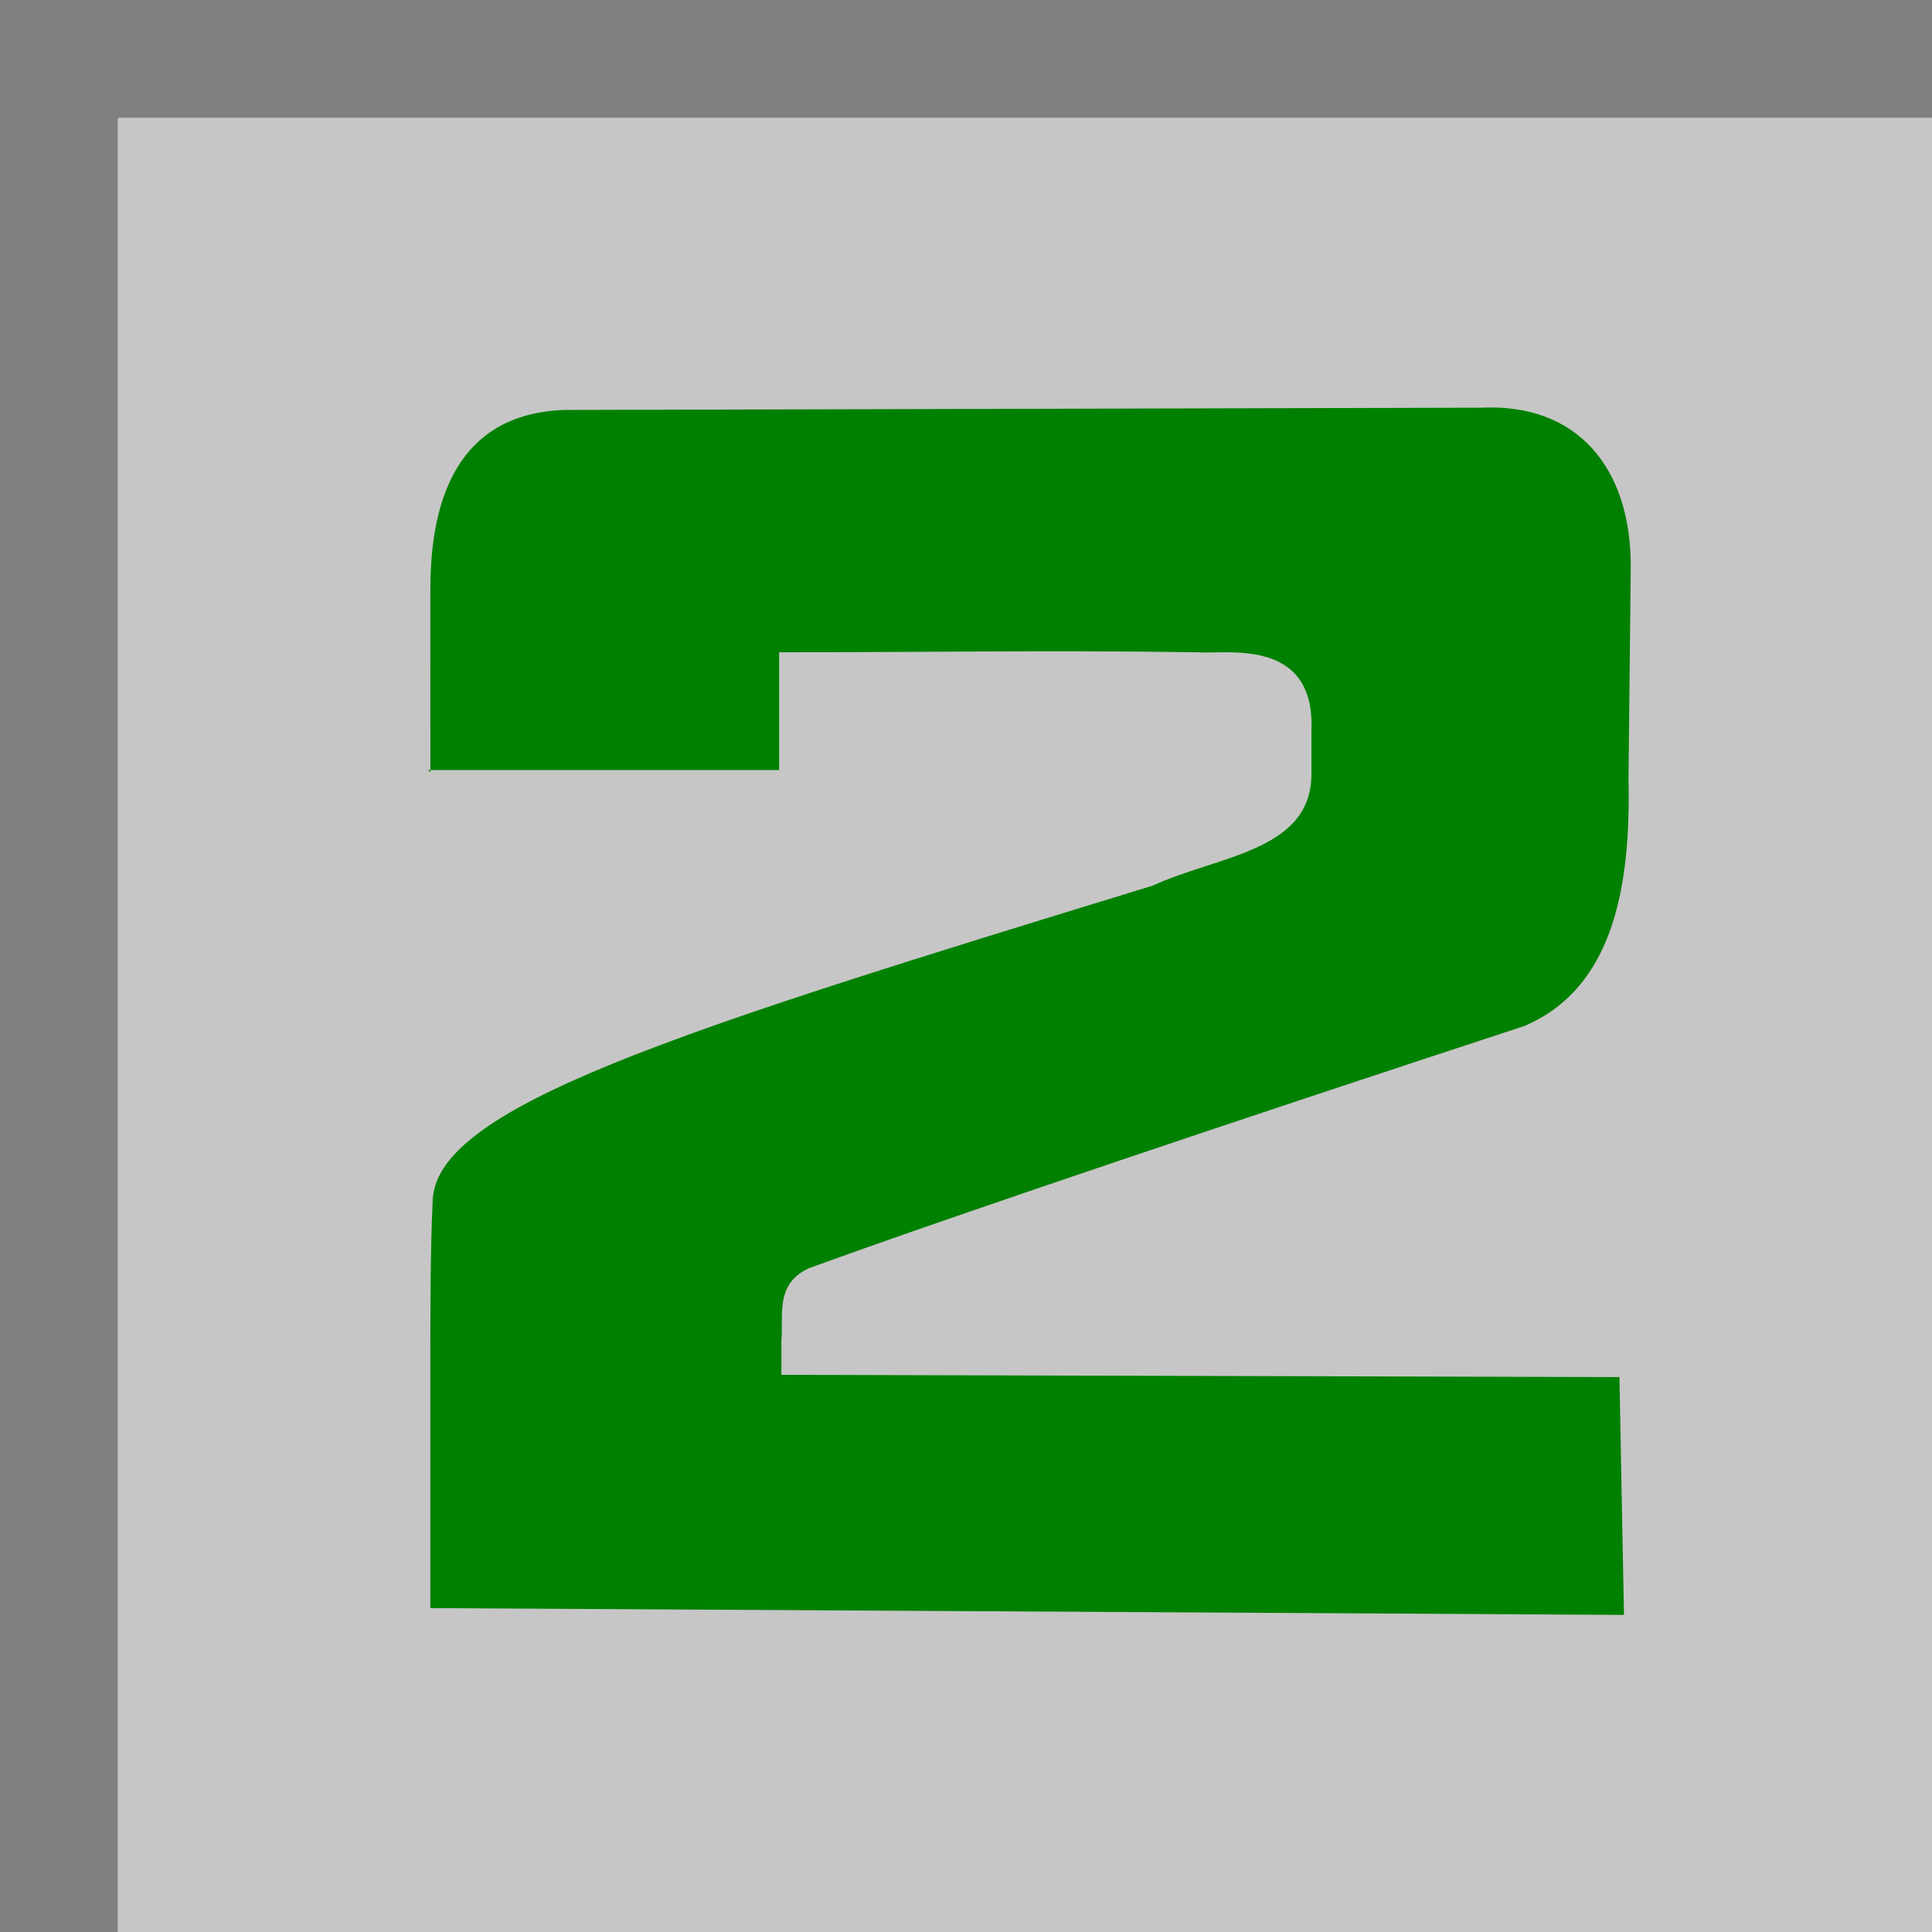
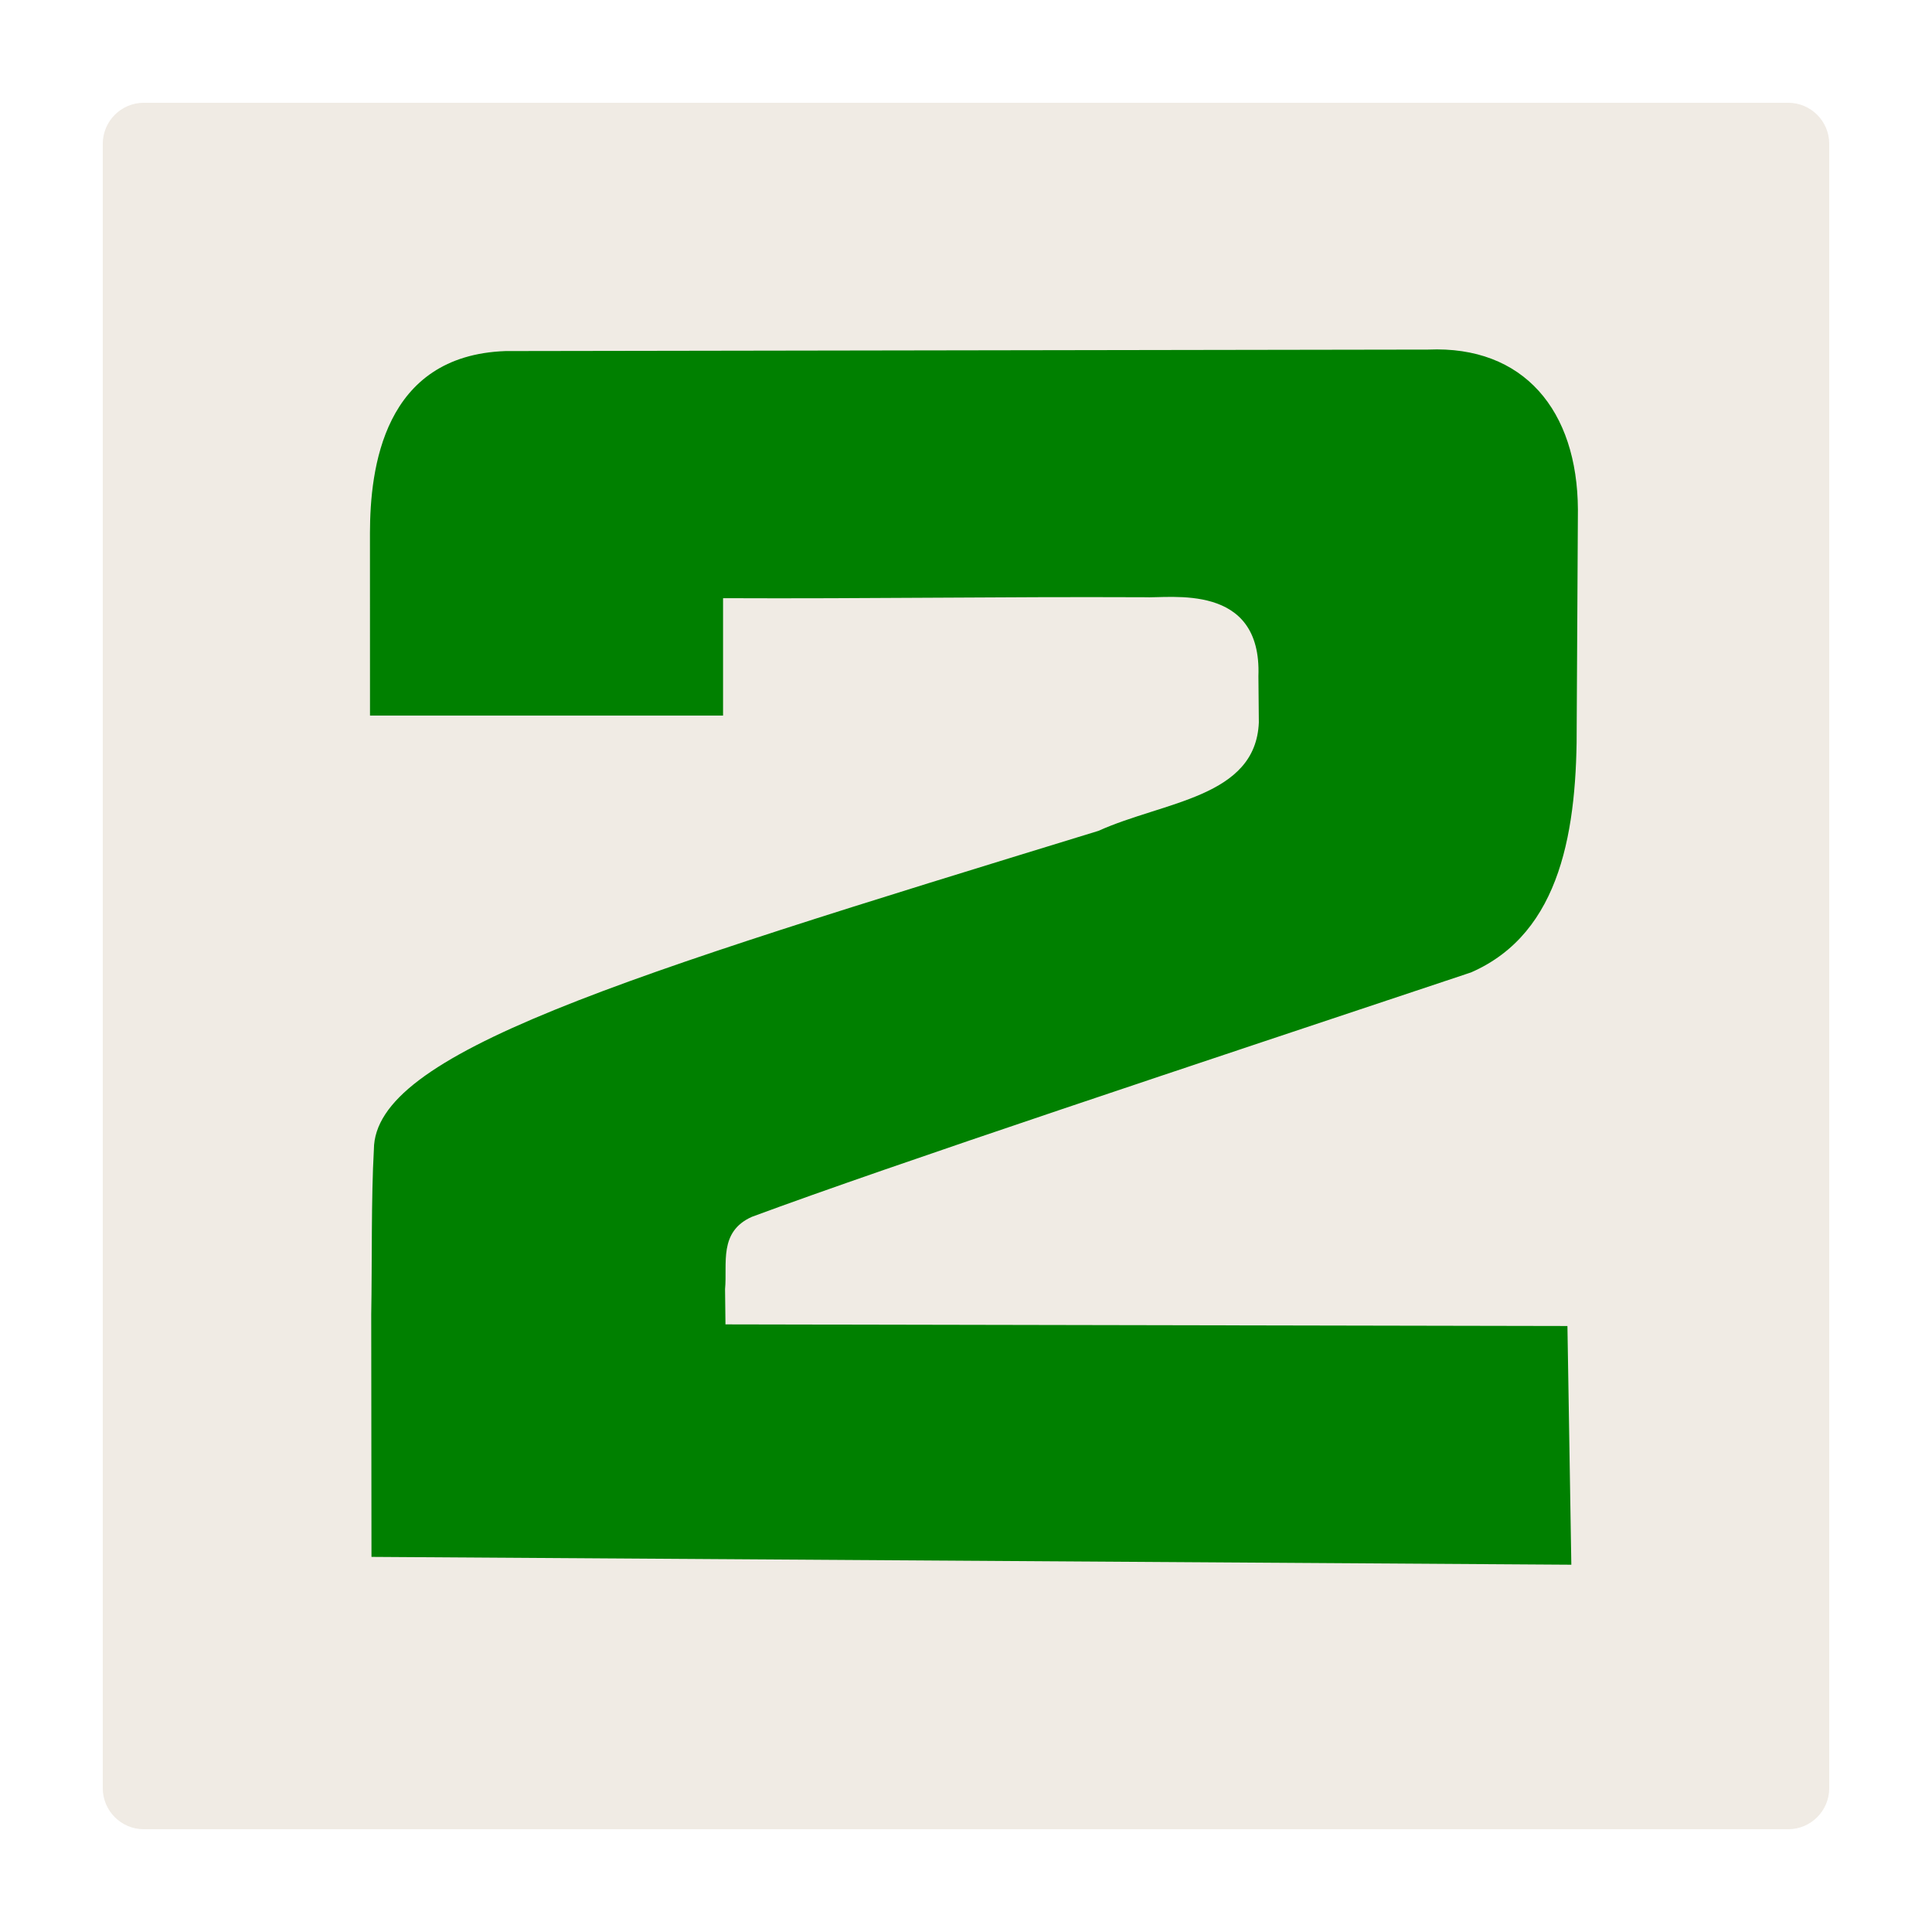
- <svg xmlns="http://www.w3.org/2000/svg" xml:space="preserve" width="25mm" height="25mm" style="shape-rendering:geometricPrecision; text-rendering:geometricPrecision; image-rendering:optimizeQuality; fill-rule:evenodd; clip-rule:evenodd" viewBox="0 0 0.853 0.853">
-   <defs>
-     <style type="text/css">
-    
-     .fil2 {fill:green}
-     .fil0 {fill:gray}
-     .fil1 {fill:#c6c6c6}
-    
-   </style>
-   </defs>
-   <g id="Layer_x0020_1">
-     <rect class="fil0" width="0.853" height="0.853" />
-     <rect class="fil1" x="0.052" y="0.052" width="0.801" height="0.801" />
-     <path class="fil2" d="M0.189 0.34l0.155 0 0 -0.052c0.065,0 0.12,-0.001 0.185,-0 0.012,0.001 0.052,-0.007 0.05,0.035l0 0.02c-0.001,0.033 -0.042,0.035 -0.07,0.048 -0.212,0.065 -0.318,0.098 -0.318,0.14 -0.001,0.021 -0.001,0.05 -0.001,0.072l0 0.107 0.527 0.003 -0.002 -0.105 -0.37 -0.001 -0 -0.015c0.001,-0.011 -0.003,-0.025 0.012,-0.032 0.063,-0.023 0.194,-0.067 0.316,-0.107 0.04,-0.017 0.047,-0.063 0.046,-0.109l0.001 -0.094c-0,-0.044 -0.024,-0.072 -0.066,-0.07l-0.405 0.001c-0.054,0.002 -0.059,0.052 -0.059,0.08l1.70511e-005 0.08z" />
-   </g>
+ <svg xmlns="http://www.w3.org/2000/svg" width="94" height="94" viewBox="0 0 94 94" fill="none">
+   <path d="M94 0H0V94H94V0Z" fill="white" />
+   <path d="M87 5H7C5.895 5 5 5.895 5 7V87C5 88.105 5.895 89 7 89H87C88.105 89 89 88.105 89 87V7C89 5.895 88.105 5 87 5Z" fill="#F0EBE4" />
+   <path fill-rule="evenodd" clip-rule="evenodd" d="M18.002 34.816H35.18V29.104C42.357 29.136 48.478 29.026 55.655 29.058C56.932 29.124 61.399 28.32 61.227 32.902L61.248 35.151C61.094 38.809 56.63 38.985 53.446 40.424C29.898 47.649 18.211 51.247 18.191 55.926C18.056 58.299 18.107 61.482 18.062 63.944L18.074 75.749L76.452 76.13L76.262 64.516L35.297 64.437L35.277 62.721C35.394 61.477 34.953 59.932 36.582 59.204C43.519 56.634 58.108 51.805 71.575 47.311C75.993 45.38 76.741 40.286 76.714 35.179L76.772 24.794C76.748 19.961 74.131 16.811 69.489 17.009L24.593 17.081C18.636 17.295 18.007 22.828 18 25.919L18.002 34.816Z" fill="#008000" />
</svg>
